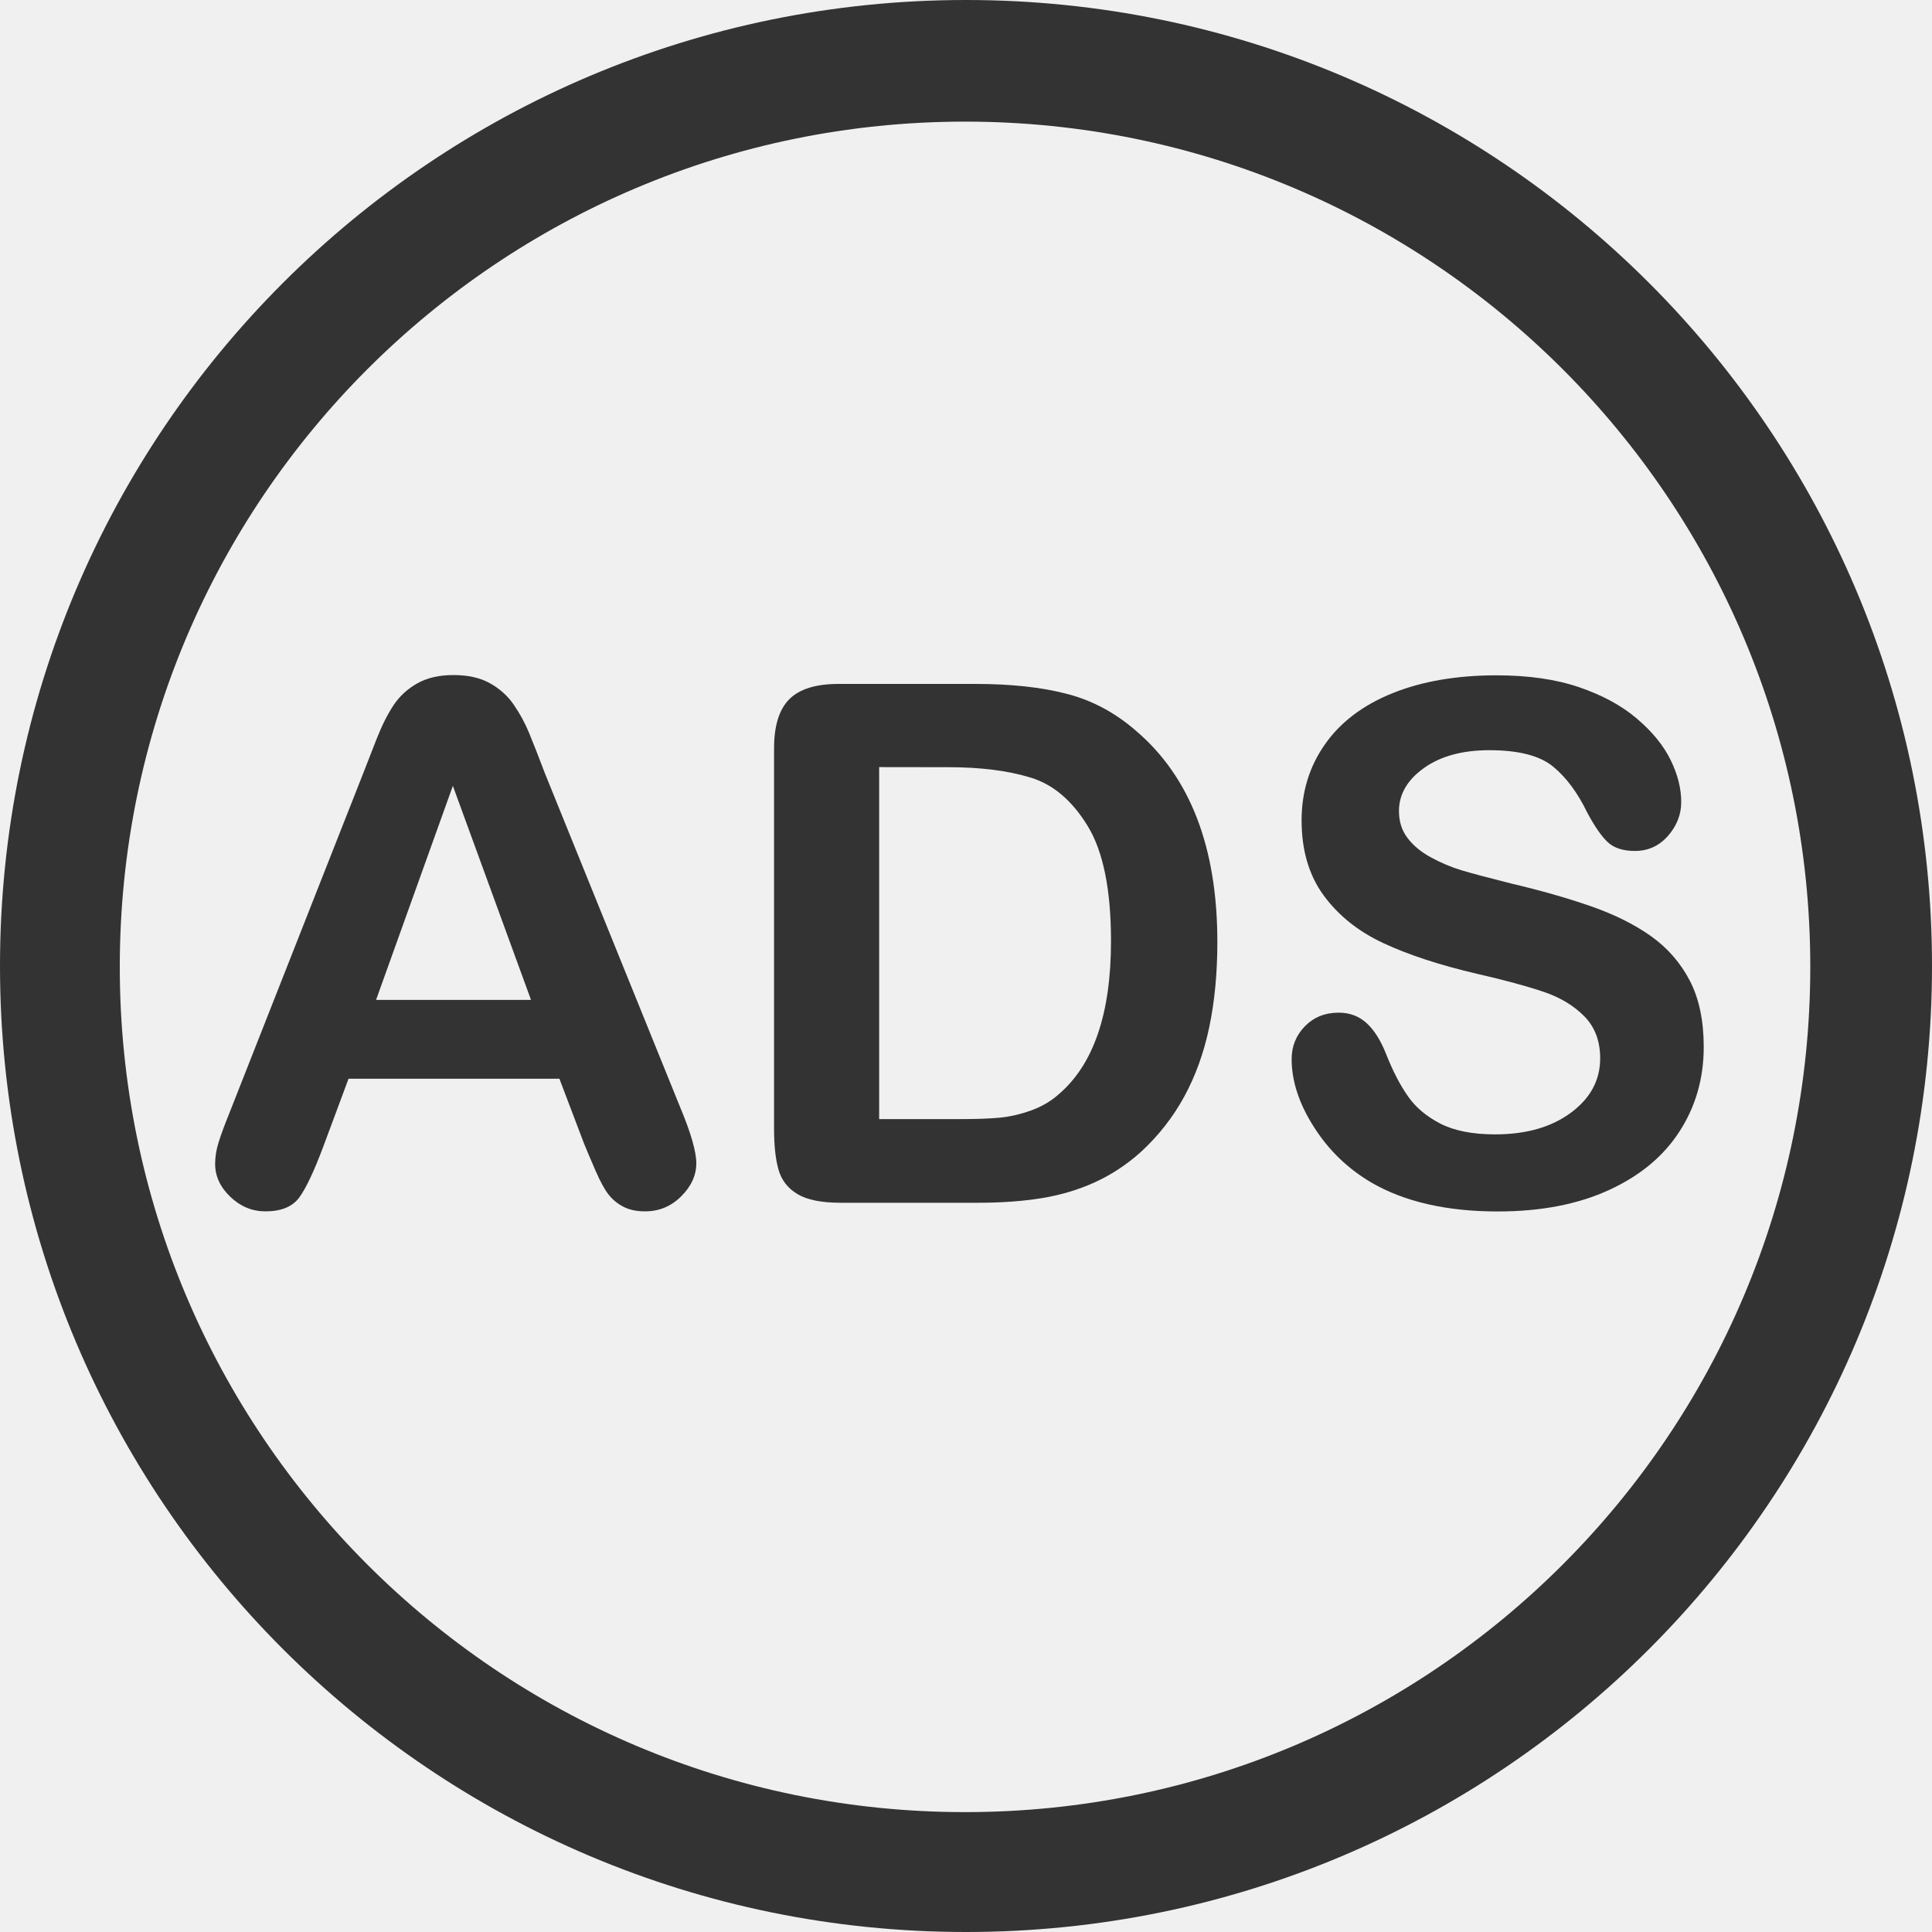
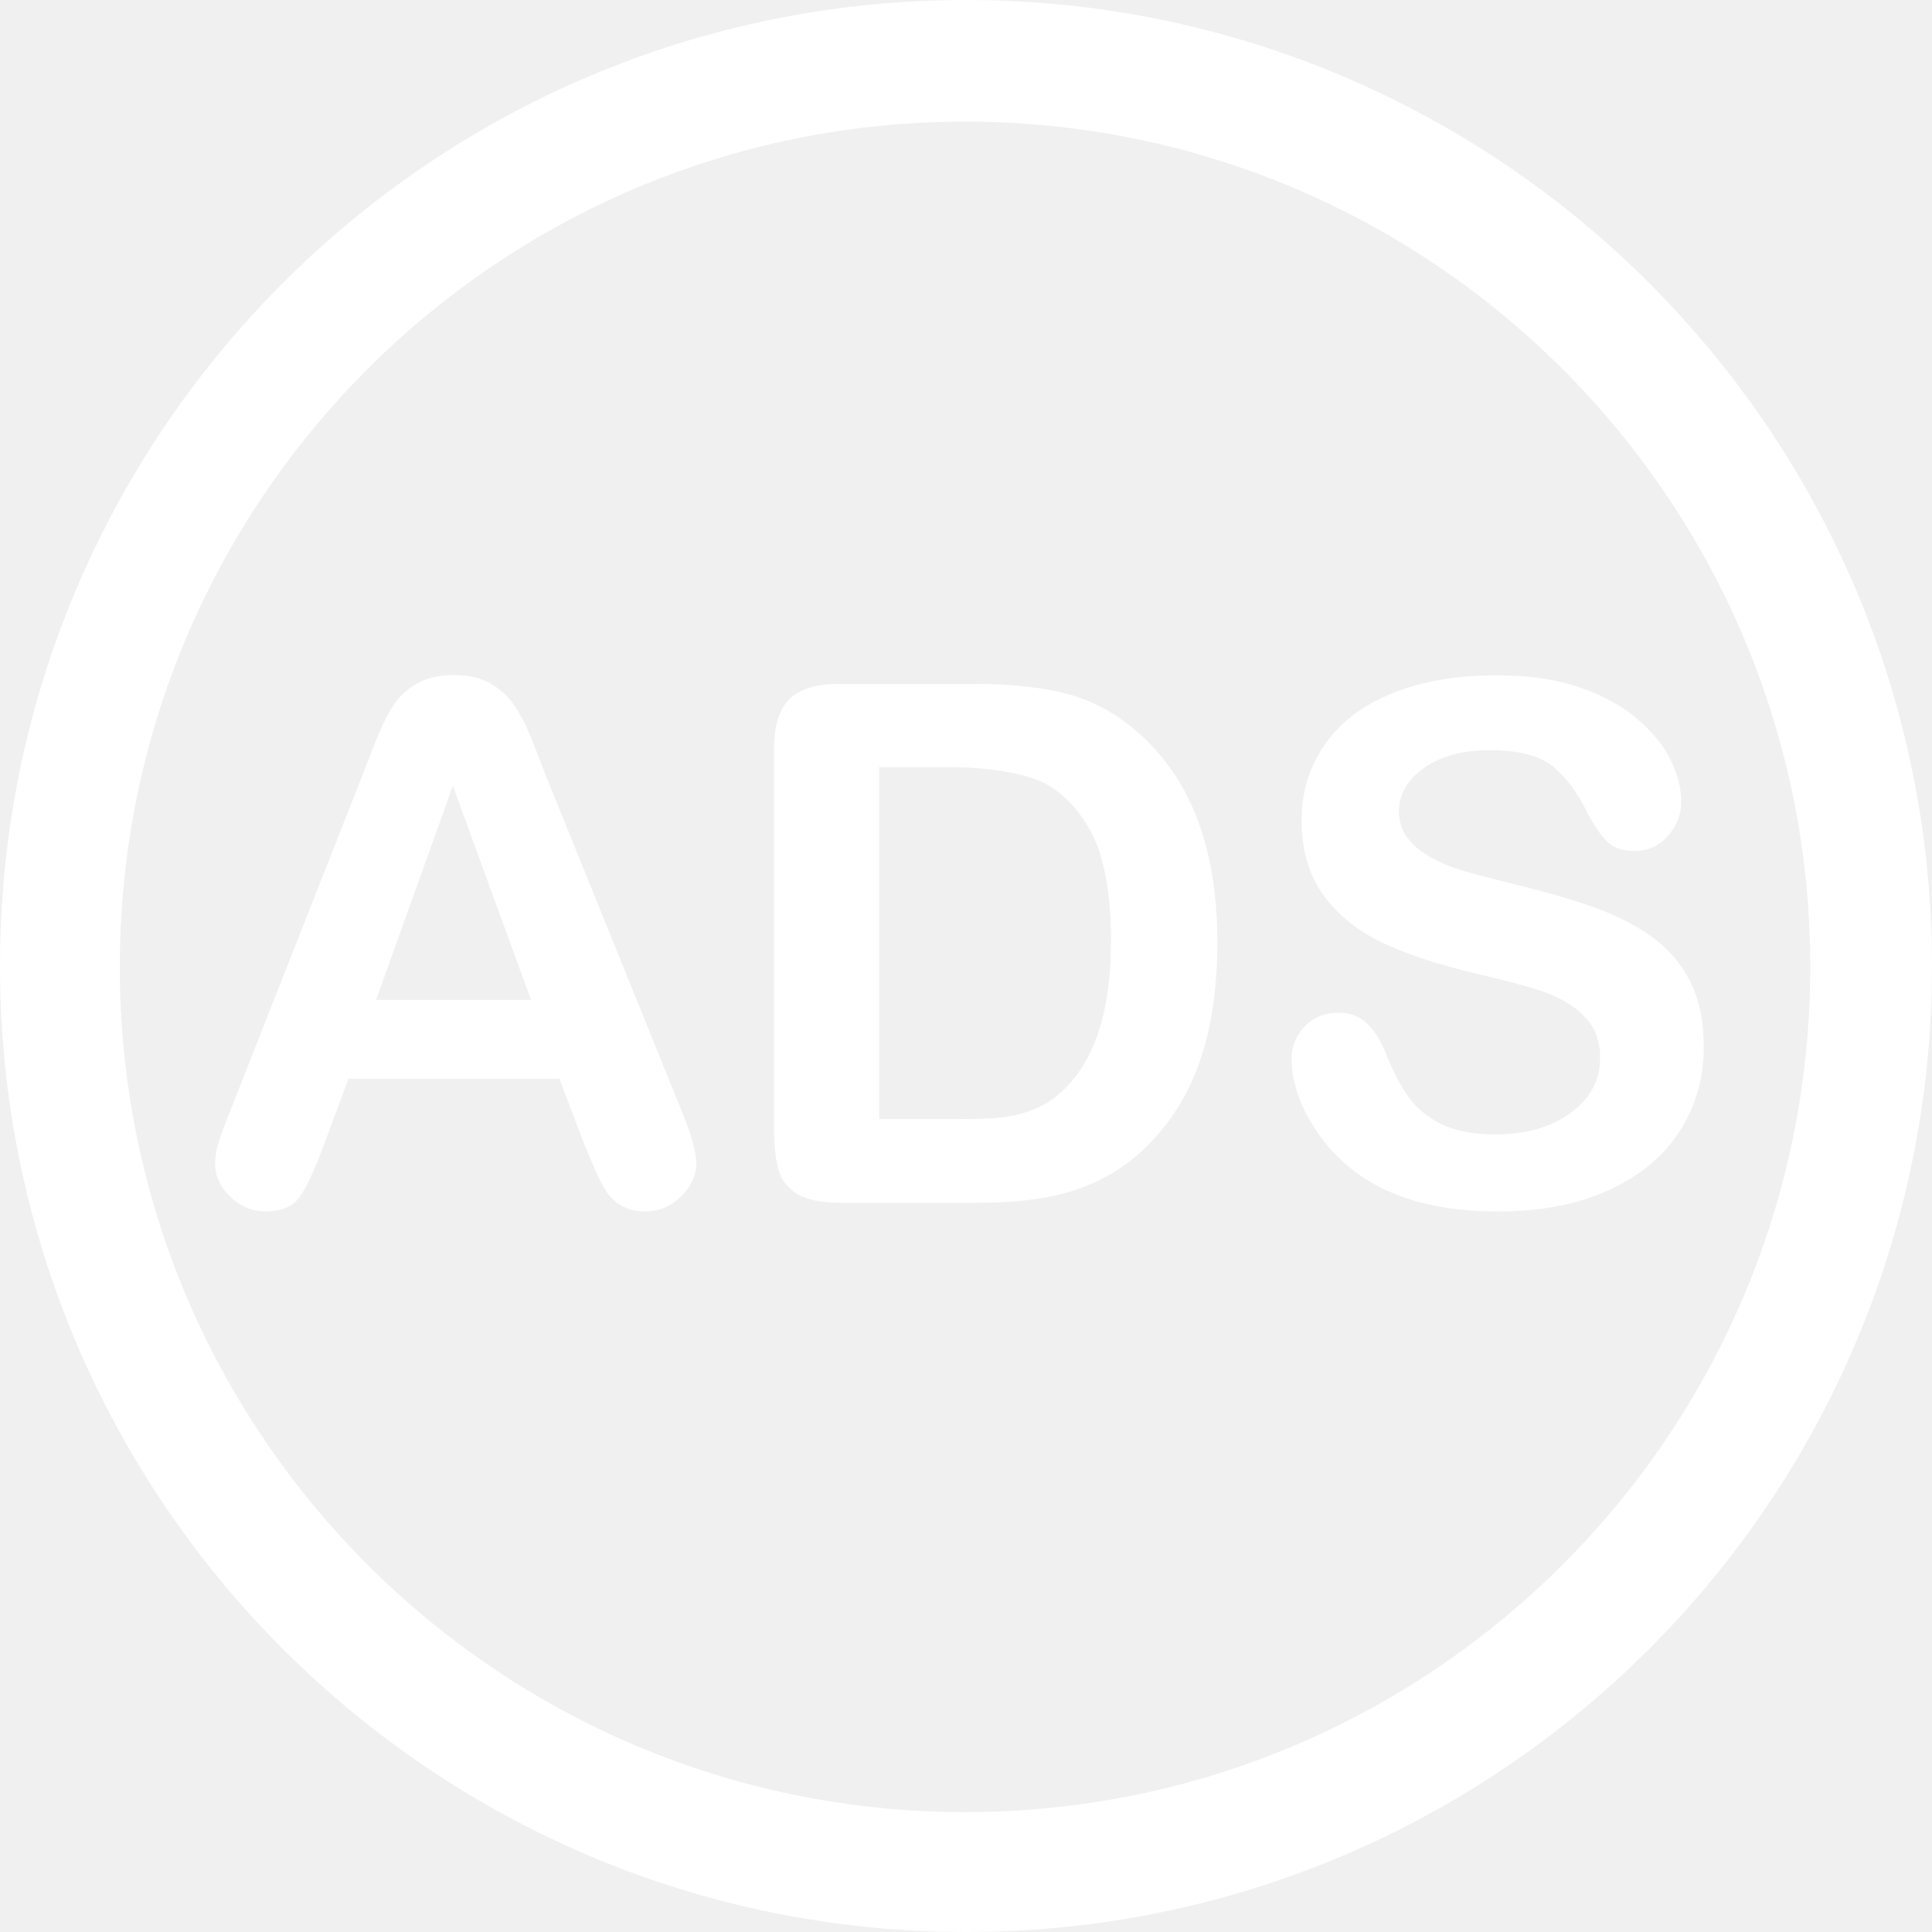
<svg xmlns="http://www.w3.org/2000/svg" version="1.1" id="Layer_1" x="0px" y="0px" viewBox="0 0 2000 2000" style="enable-background:new 0 0 2000 2000;" xml:space="preserve">
  <style type="text/css">
- 	.st0{fill:#333333;}
+ 	.st0{fill:#FFFFFF;}
</style>
  <path class="st0" d="M1000,0C447.7,0,0,447.7,0,1000s447.7,1000,1000,1000s1000-447.7,1000-1000S1552.3,0,1000,0z M999,1875.9  c-483.3,0-875-391.8-875-875s391.8-875,875-875s875,391.8,875,875S1482.3,1875.9,999,1875.9z" />
  <g>
-     <path class="st0" d="M604.7,1184.1l-25.6-67.4H360.8l-25.6,68.8c-10,26.9-18.6,45-25.6,54.4c-7.1,9.4-18.7,14.1-34.8,14.1   c-13.7,0-25.8-5-36.3-15c-10.5-10-15.8-21.4-15.8-34.1c0-7.3,1.2-14.9,3.7-22.7c2.4-7.8,6.5-18.7,12.1-32.6l137.3-348.6   c3.9-10,8.6-22,14.1-36.1c5.5-14,11.4-25.7,17.6-35c6.2-9.3,14.4-16.8,24.5-22.5c10.1-5.7,22.6-8.6,37.5-8.6   c15.1,0,27.8,2.9,37.9,8.6c10.1,5.7,18.3,13.1,24.5,22.2c6.2,9,11.5,18.7,15.8,29.1c4.3,10.4,9.7,24.2,16.3,41.6l140.3,346.4   c11,26.4,16.5,45.5,16.5,57.5c0,12.4-5.2,23.9-15.6,34.2c-10.4,10.4-22.9,15.6-37.5,15.6c-8.5,0-15.9-1.5-22-4.6   c-6.1-3.1-11.2-7.2-15.4-12.4s-8.6-13.3-13.4-24.2C612.2,1202,608.1,1192.4,604.7,1184.1z M389.3,1035.1h160.4l-80.9-221.6   L389.3,1035.1z" />
-     <path class="st0" d="M868,708h141.7c36.9,0,68.5,3.4,94.8,10.3c26.4,6.8,50.3,19.7,71.8,38.5c55.9,47.8,83.9,120.6,83.9,218.3   c0,32.2-2.8,61.6-8.4,88.3c-5.6,26.6-14.3,50.6-26,72c-11.7,21.4-26.7,40.5-45,57.3c-14.4,12.9-30.2,23.3-47.2,31.1   c-17.1,7.8-35.5,13.3-55.1,16.5c-19.7,3.2-41.8,4.8-66.5,4.8H870.2c-19.8,0-34.7-3-44.7-9s-16.5-14.4-19.6-25.3   c-3.1-10.9-4.6-25-4.6-42.3V774.7c0-23.4,5.3-40.4,15.8-50.9C827.6,713.3,844.5,708,868,708z M910.1,794.1v364.4h82.4   c18.1,0,32.2-0.5,42.5-1.5s20.9-3.4,31.9-7.3c11-3.9,20.5-9.4,28.6-16.5c36.4-30.8,54.6-83.7,54.6-158.9c0-53-8-92.7-24-119   s-35.7-43.2-59.1-50.3c-23.4-7.2-51.8-10.8-85-10.8L910.1,794.1L910.1,794.1z" />
-     <path class="st0" d="M1763.7,1083.8c0,32.5-8.4,61.7-25.1,87.5c-16.7,25.9-41.2,46.1-73.4,60.8s-70.4,22-114.6,22   c-53,0-96.7-10-131.1-30c-24.4-14.4-44.3-33.6-59.5-57.7c-15.3-24-22.9-47.4-22.9-70.1c0-13.2,4.6-24.5,13.7-33.9   c9.2-9.4,20.8-14.1,35-14.1c11.5,0,21.2,3.7,29.1,11c7.9,7.3,14.7,18.2,20.3,32.6c6.8,17.1,14.2,31.4,22.2,42.8   c7.9,11.5,19.1,20.9,33.5,28.4c14.4,7.4,33.3,11.2,56.8,11.2c32.2,0,58.4-7.5,78.6-22.5s30.2-33.8,30.2-56.2   c0-17.8-5.4-32.3-16.3-43.4c-10.9-11.1-24.9-19.6-42.1-25.4c-17.2-5.9-40.2-12.1-69-18.7c-38.6-9-70.9-19.6-96.9-31.7   c-26-12.1-46.6-28.6-61.9-49.4c-15.3-20.9-22.9-46.8-22.9-77.8c0-29.5,8.1-55.8,24.2-78.7c16.1-23,39.4-40.6,69.9-52.9   c30.5-12.3,66.4-18.5,107.7-18.5c33,0,61.5,4.1,85.5,12.3c24,8.2,44,19,59.9,32.6c15.9,13.5,27.5,27.8,34.8,42.7   c7.3,14.9,11,29.4,11,43.6c0,12.9-4.6,24.6-13.7,35c-9.2,10.4-20.6,15.6-34.2,15.6c-12.4,0-21.9-3.1-28.4-9.3   c-6.5-6.2-13.5-16.4-21.1-30.6c-9.8-20.3-21.5-36.1-35.2-47.4c-13.7-11.3-35.7-17-65.9-17c-28.1,0-50.7,6.2-67.9,18.5   c-17.2,12.3-25.8,27.2-25.8,44.5c0,10.8,2.9,20,8.8,27.8c5.9,7.8,13.9,14.5,24.2,20.1c10.3,5.6,20.6,10,31.1,13.2   c10.5,3.2,27.8,7.8,52,13.9c30.3,7.1,57.7,14.9,82.2,23.4c24.5,8.5,45.4,18.9,62.6,31.1s30.6,27.7,40.3,46.3   C1758.9,1033.8,1763.7,1056.7,1763.7,1083.8z" />
+     <path class="st0" d="M604.7,1184.1l-25.6-67.4H360.8l-25.6,68.8c-10,26.9-18.6,45-25.6,54.4c-7.1,9.4-18.7,14.1-34.8,14.1   c-13.7,0-25.8-5-36.3-15s-15.8-21.4-15.8-34.1c0-7.3,1.2-14.9,3.7-22.7c2.4-7.8,6.5-18.7,12.1-32.6L375.8,801   c3.9-10,8.6-22,14.1-36.1c5.5-14,11.4-25.7,17.6-35s14.4-16.8,24.5-22.5s22.6-8.6,37.5-8.6c15.1,0,27.8,2.9,37.9,8.6   c10.1,5.7,18.3,13.1,24.5,22.2c6.2,9,11.5,18.7,15.8,29.1c4.3,10.4,9.7,24.2,16.3,41.6l140.3,346.4c11,26.4,16.5,45.5,16.5,57.5   c0,12.4-5.2,23.9-15.6,34.2c-10.4,10.4-22.9,15.6-37.5,15.6c-8.5,0-15.9-1.5-22-4.6s-11.2-7.2-15.4-12.4s-8.6-13.3-13.4-24.2   C612.2,1202,608.1,1192.4,604.7,1184.1z M389.3,1035.1h160.4l-80.9-221.6L389.3,1035.1z" />
+     <path class="st0" d="M868,708h141.7c36.9,0,68.5,3.4,94.8,10.3c26.4,6.8,50.3,19.7,71.8,38.5c55.9,47.8,83.9,120.6,83.9,218.3   c0,32.2-2.8,61.6-8.4,88.3c-5.6,26.6-14.3,50.6-26,72s-26.7,40.5-45,57.3c-14.4,12.9-30.2,23.3-47.2,31.1   c-17.1,7.8-35.5,13.3-55.1,16.5c-19.7,3.2-41.8,4.8-66.5,4.8H870.2c-19.8,0-34.7-3-44.7-9s-16.5-14.4-19.6-25.3s-4.6-25-4.6-42.3   V774.7c0-23.4,5.3-40.4,15.8-50.9C827.6,713.3,844.5,708,868,708z M910.1,794.1v364.4h82.4c18.1,0,32.2-0.5,42.5-1.5   s20.9-3.4,31.9-7.3s20.5-9.4,28.6-16.5c36.4-30.8,54.6-83.7,54.6-158.9c0-53-8-92.7-24-119s-35.7-43.2-59.1-50.3   c-23.4-7.2-51.8-10.8-85-10.8L910.1,794.1L910.1,794.1z" />
+     <path class="st0" d="M1763.7,1083.8c0,32.5-8.4,61.7-25.1,87.5c-16.7,25.9-41.2,46.1-73.4,60.8s-70.4,22-114.6,22   c-53,0-96.7-10-131.1-30c-24.4-14.4-44.3-33.6-59.5-57.7c-15.3-24-22.9-47.4-22.9-70.1c0-13.2,4.6-24.5,13.7-33.9   c9.2-9.4,20.8-14.1,35-14.1c11.5,0,21.2,3.7,29.1,11s14.7,18.2,20.3,32.6c6.8,17.1,14.2,31.4,22.2,42.8   c7.9,11.5,19.1,20.9,33.5,28.4c14.4,7.4,33.3,11.2,56.8,11.2c32.2,0,58.4-7.5,78.6-22.5s30.2-33.8,30.2-56.2   c0-17.8-5.4-32.3-16.3-43.4s-24.9-19.6-42.1-25.4c-17.2-5.9-40.2-12.1-69-18.7c-38.6-9-70.9-19.6-96.9-31.7   c-26-12.1-46.6-28.6-61.9-49.4c-15.3-20.9-22.9-46.8-22.9-77.8c0-29.5,8.1-55.8,24.2-78.7c16.1-23,39.4-40.6,69.9-52.9   c30.5-12.3,66.4-18.5,107.7-18.5c33,0,61.5,4.1,85.5,12.3s44,19,59.9,32.6c15.9,13.5,27.5,27.8,34.8,42.7s11,29.4,11,43.6   c0,12.9-4.6,24.6-13.7,35c-9.2,10.4-20.6,15.6-34.2,15.6c-12.4,0-21.9-3.1-28.4-9.3s-13.5-16.4-21.1-30.6   c-9.8-20.3-21.5-36.1-35.2-47.4c-13.7-11.3-35.7-17-65.9-17c-28.1,0-50.7,6.2-67.9,18.5c-17.2,12.3-25.8,27.2-25.8,44.5   c0,10.8,2.9,20,8.8,27.8s13.9,14.5,24.2,20.1c10.3,5.6,20.6,10,31.1,13.2s27.8,7.8,52,13.9c30.3,7.1,57.7,14.9,82.2,23.4   s45.4,18.9,62.6,31.1s30.6,27.7,40.3,46.3C1758.9,1033.8,1763.7,1056.7,1763.7,1083.8z" />
  </g>
</svg>
